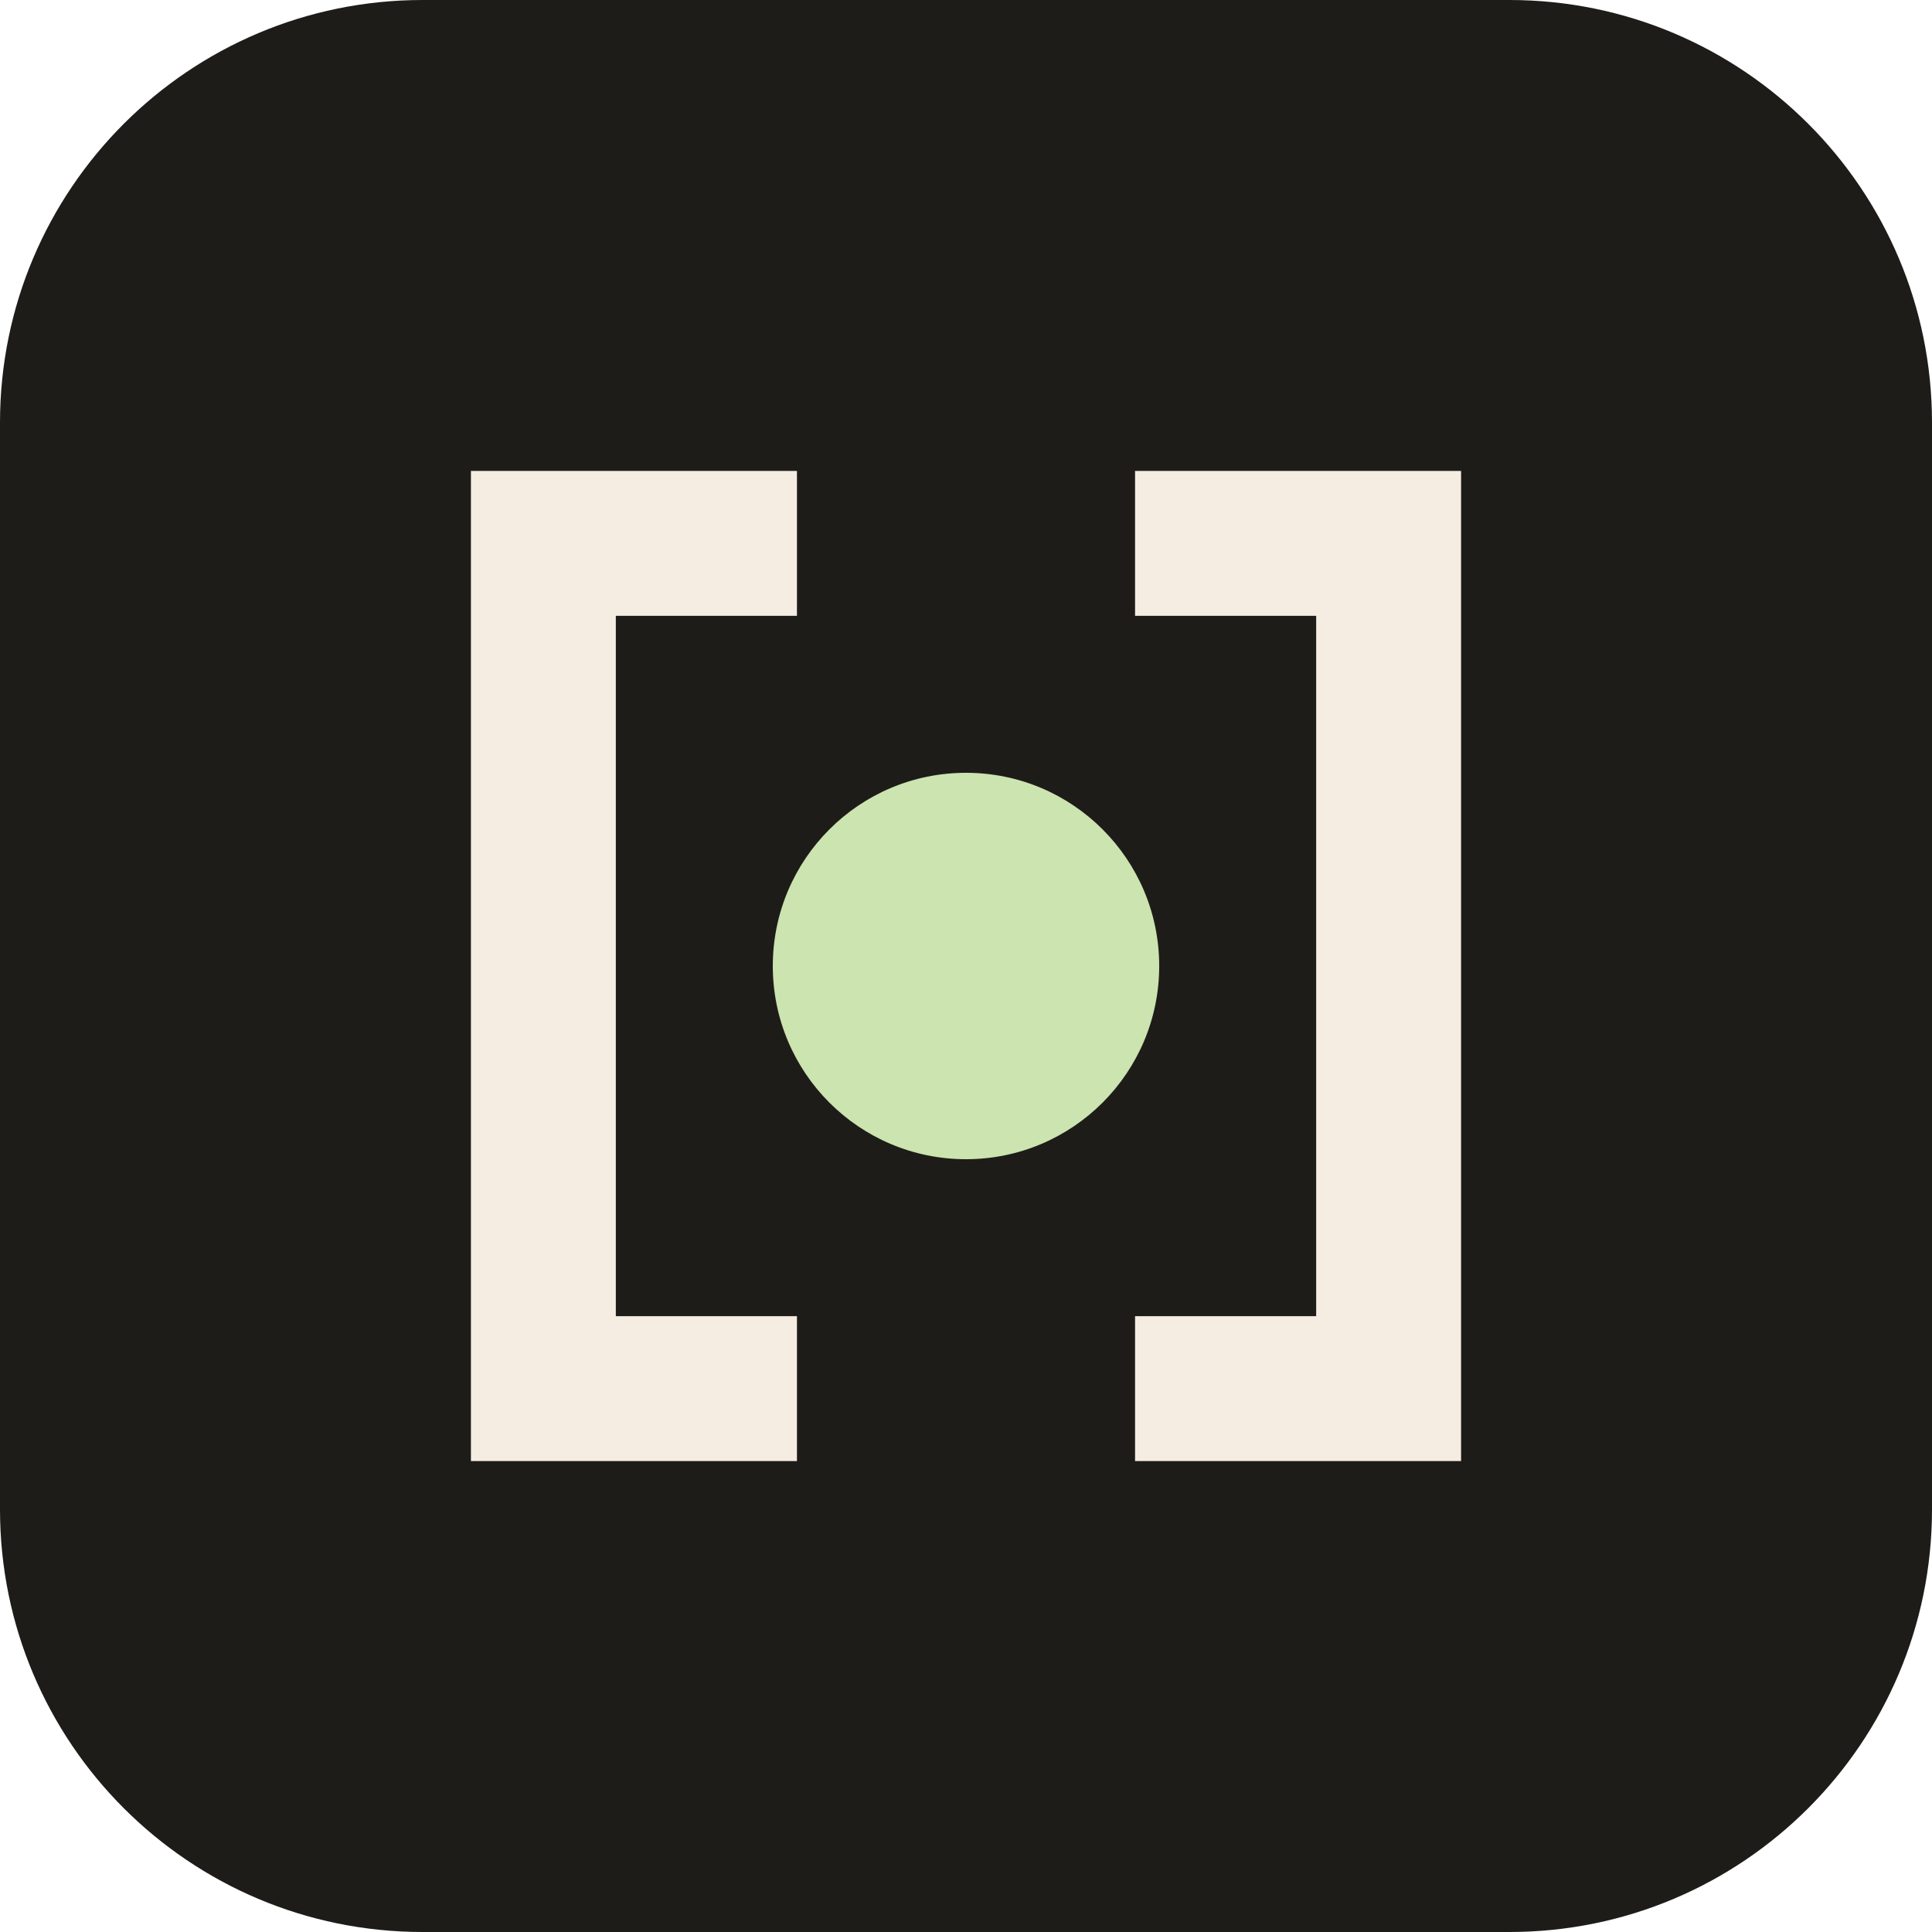
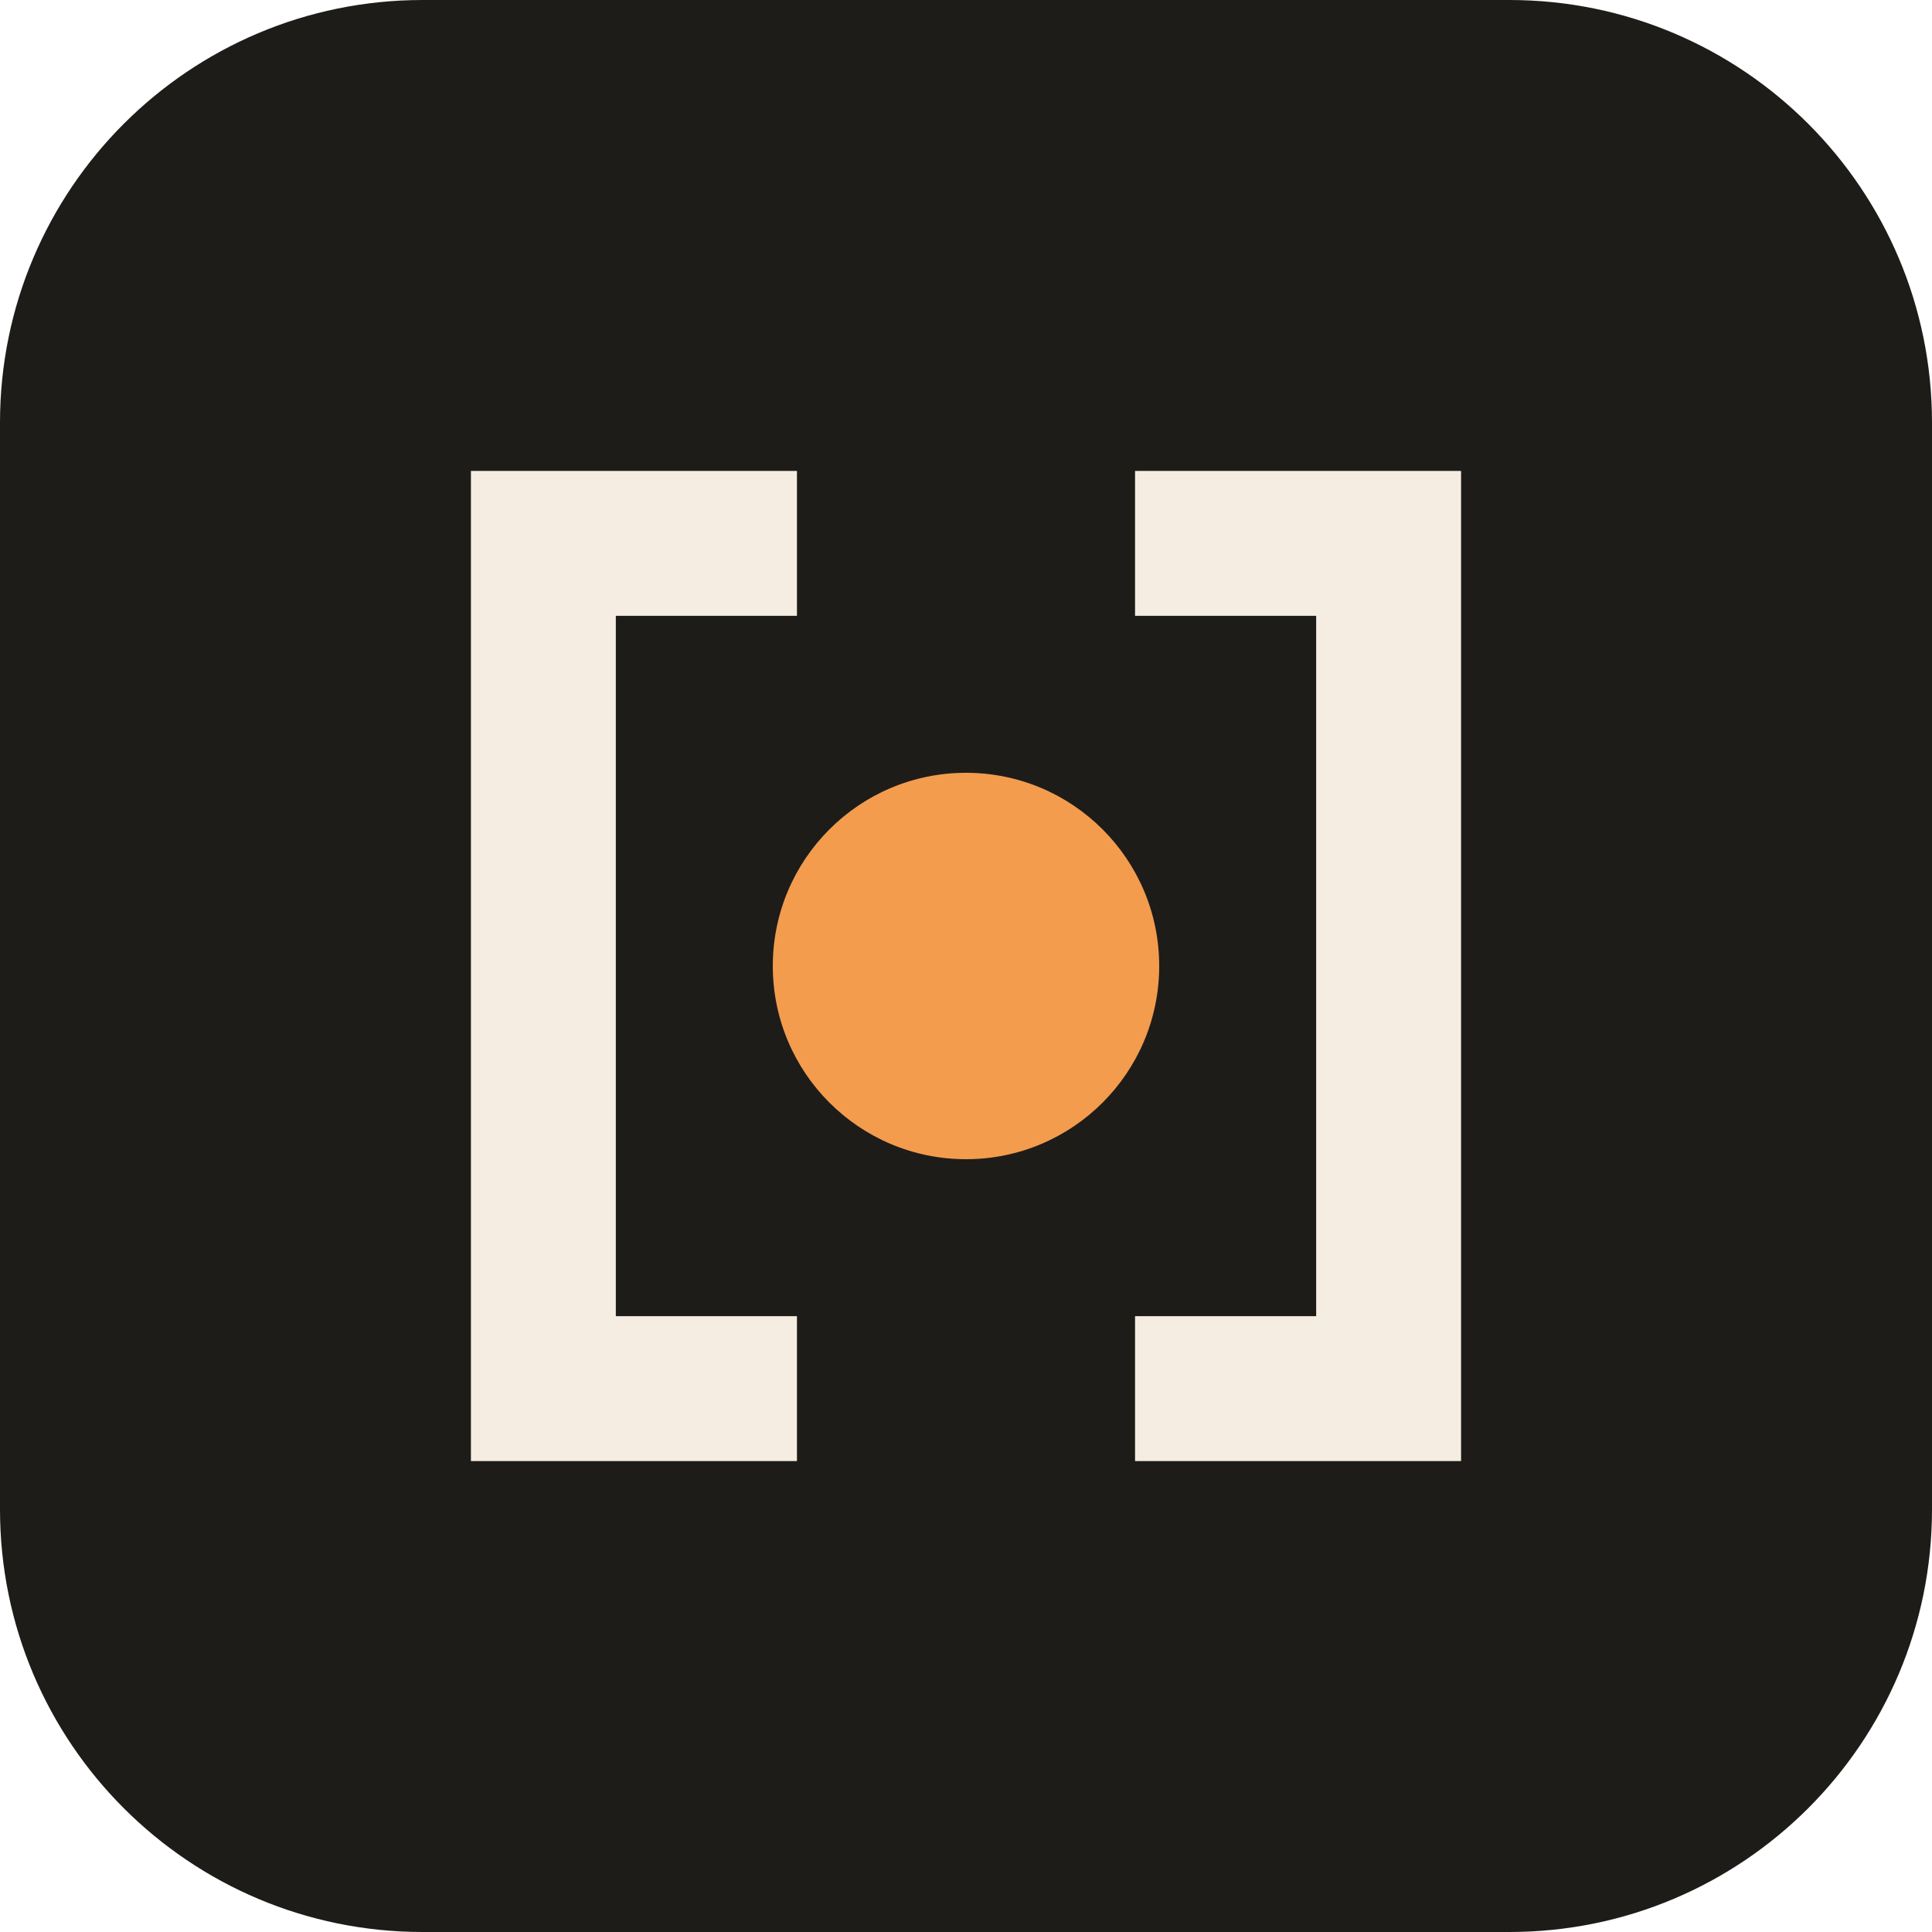
<svg xmlns="http://www.w3.org/2000/svg" viewBox="0 0 32 32" width="32" height="32">
  <rect width="32" height="32" rx="7" fill="#1e1c19" />
  <path d="M12 9H9v14h3M20 9h3v14h-3" fill="none" stroke="#f5ede1" stroke-width="2.4" stroke-linecap="square" />
-   <circle cx="16" cy="16" r="3.2" fill="#cbe4b0" />
+   <circle cx="16" cy="16" r="3.2" fill="#f39c4e" />
</svg>
